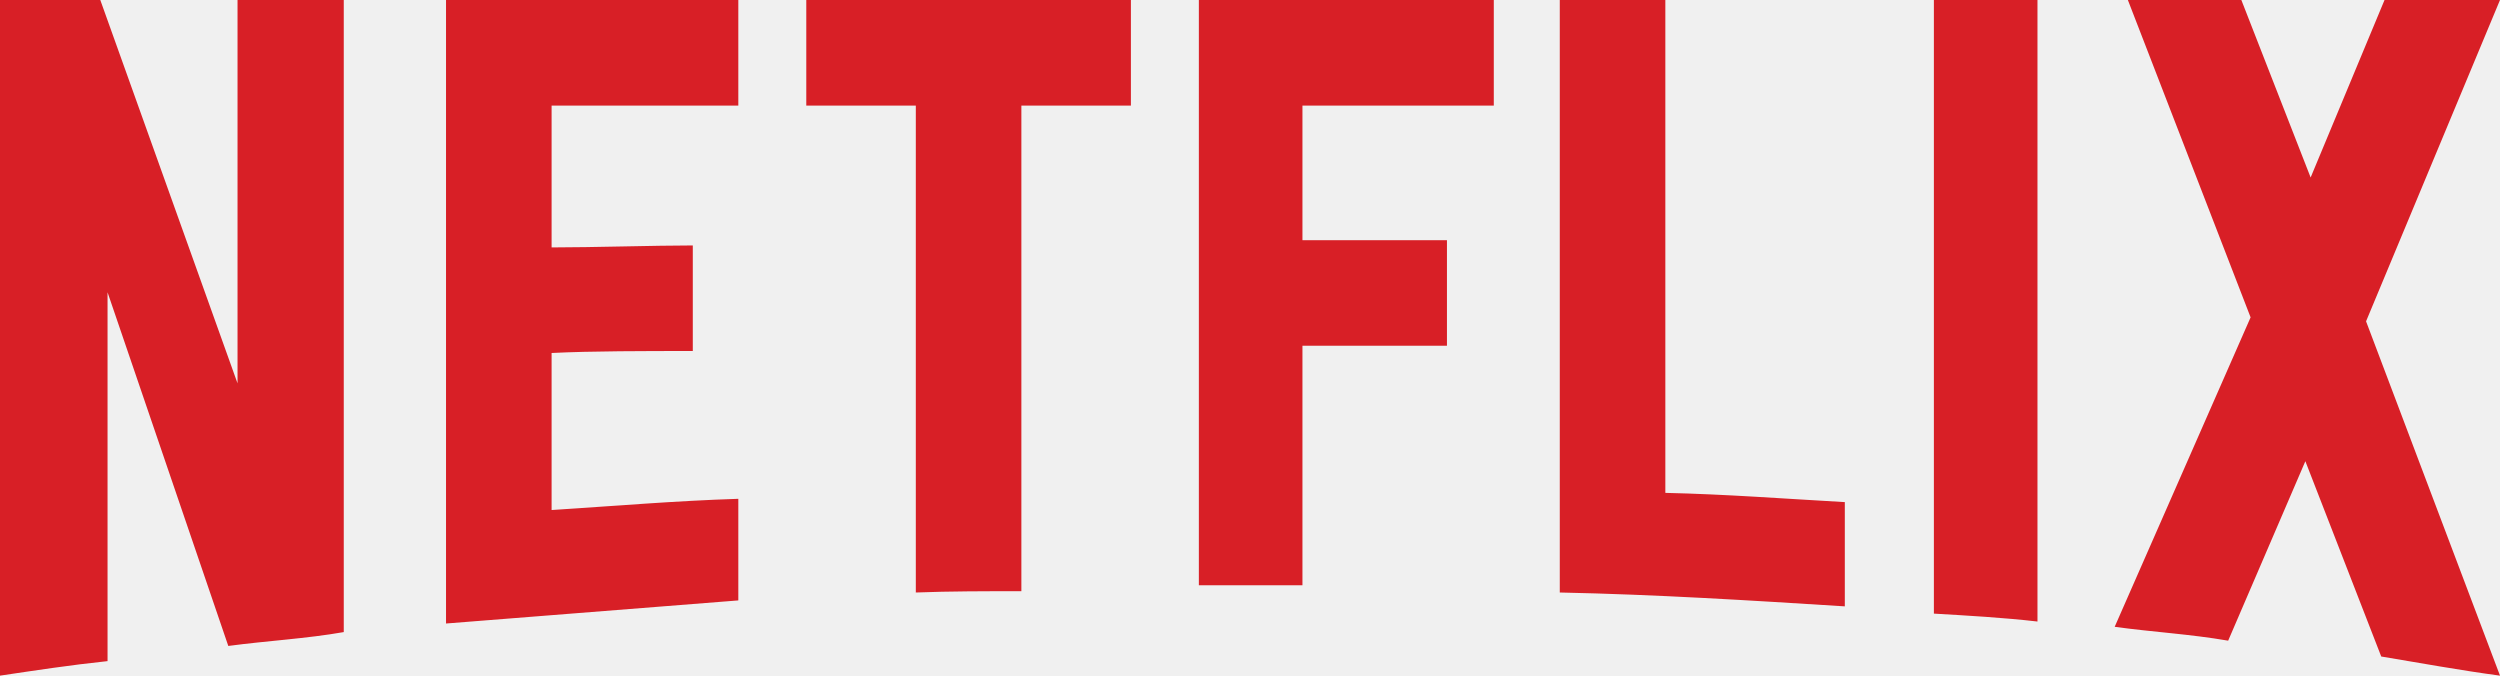
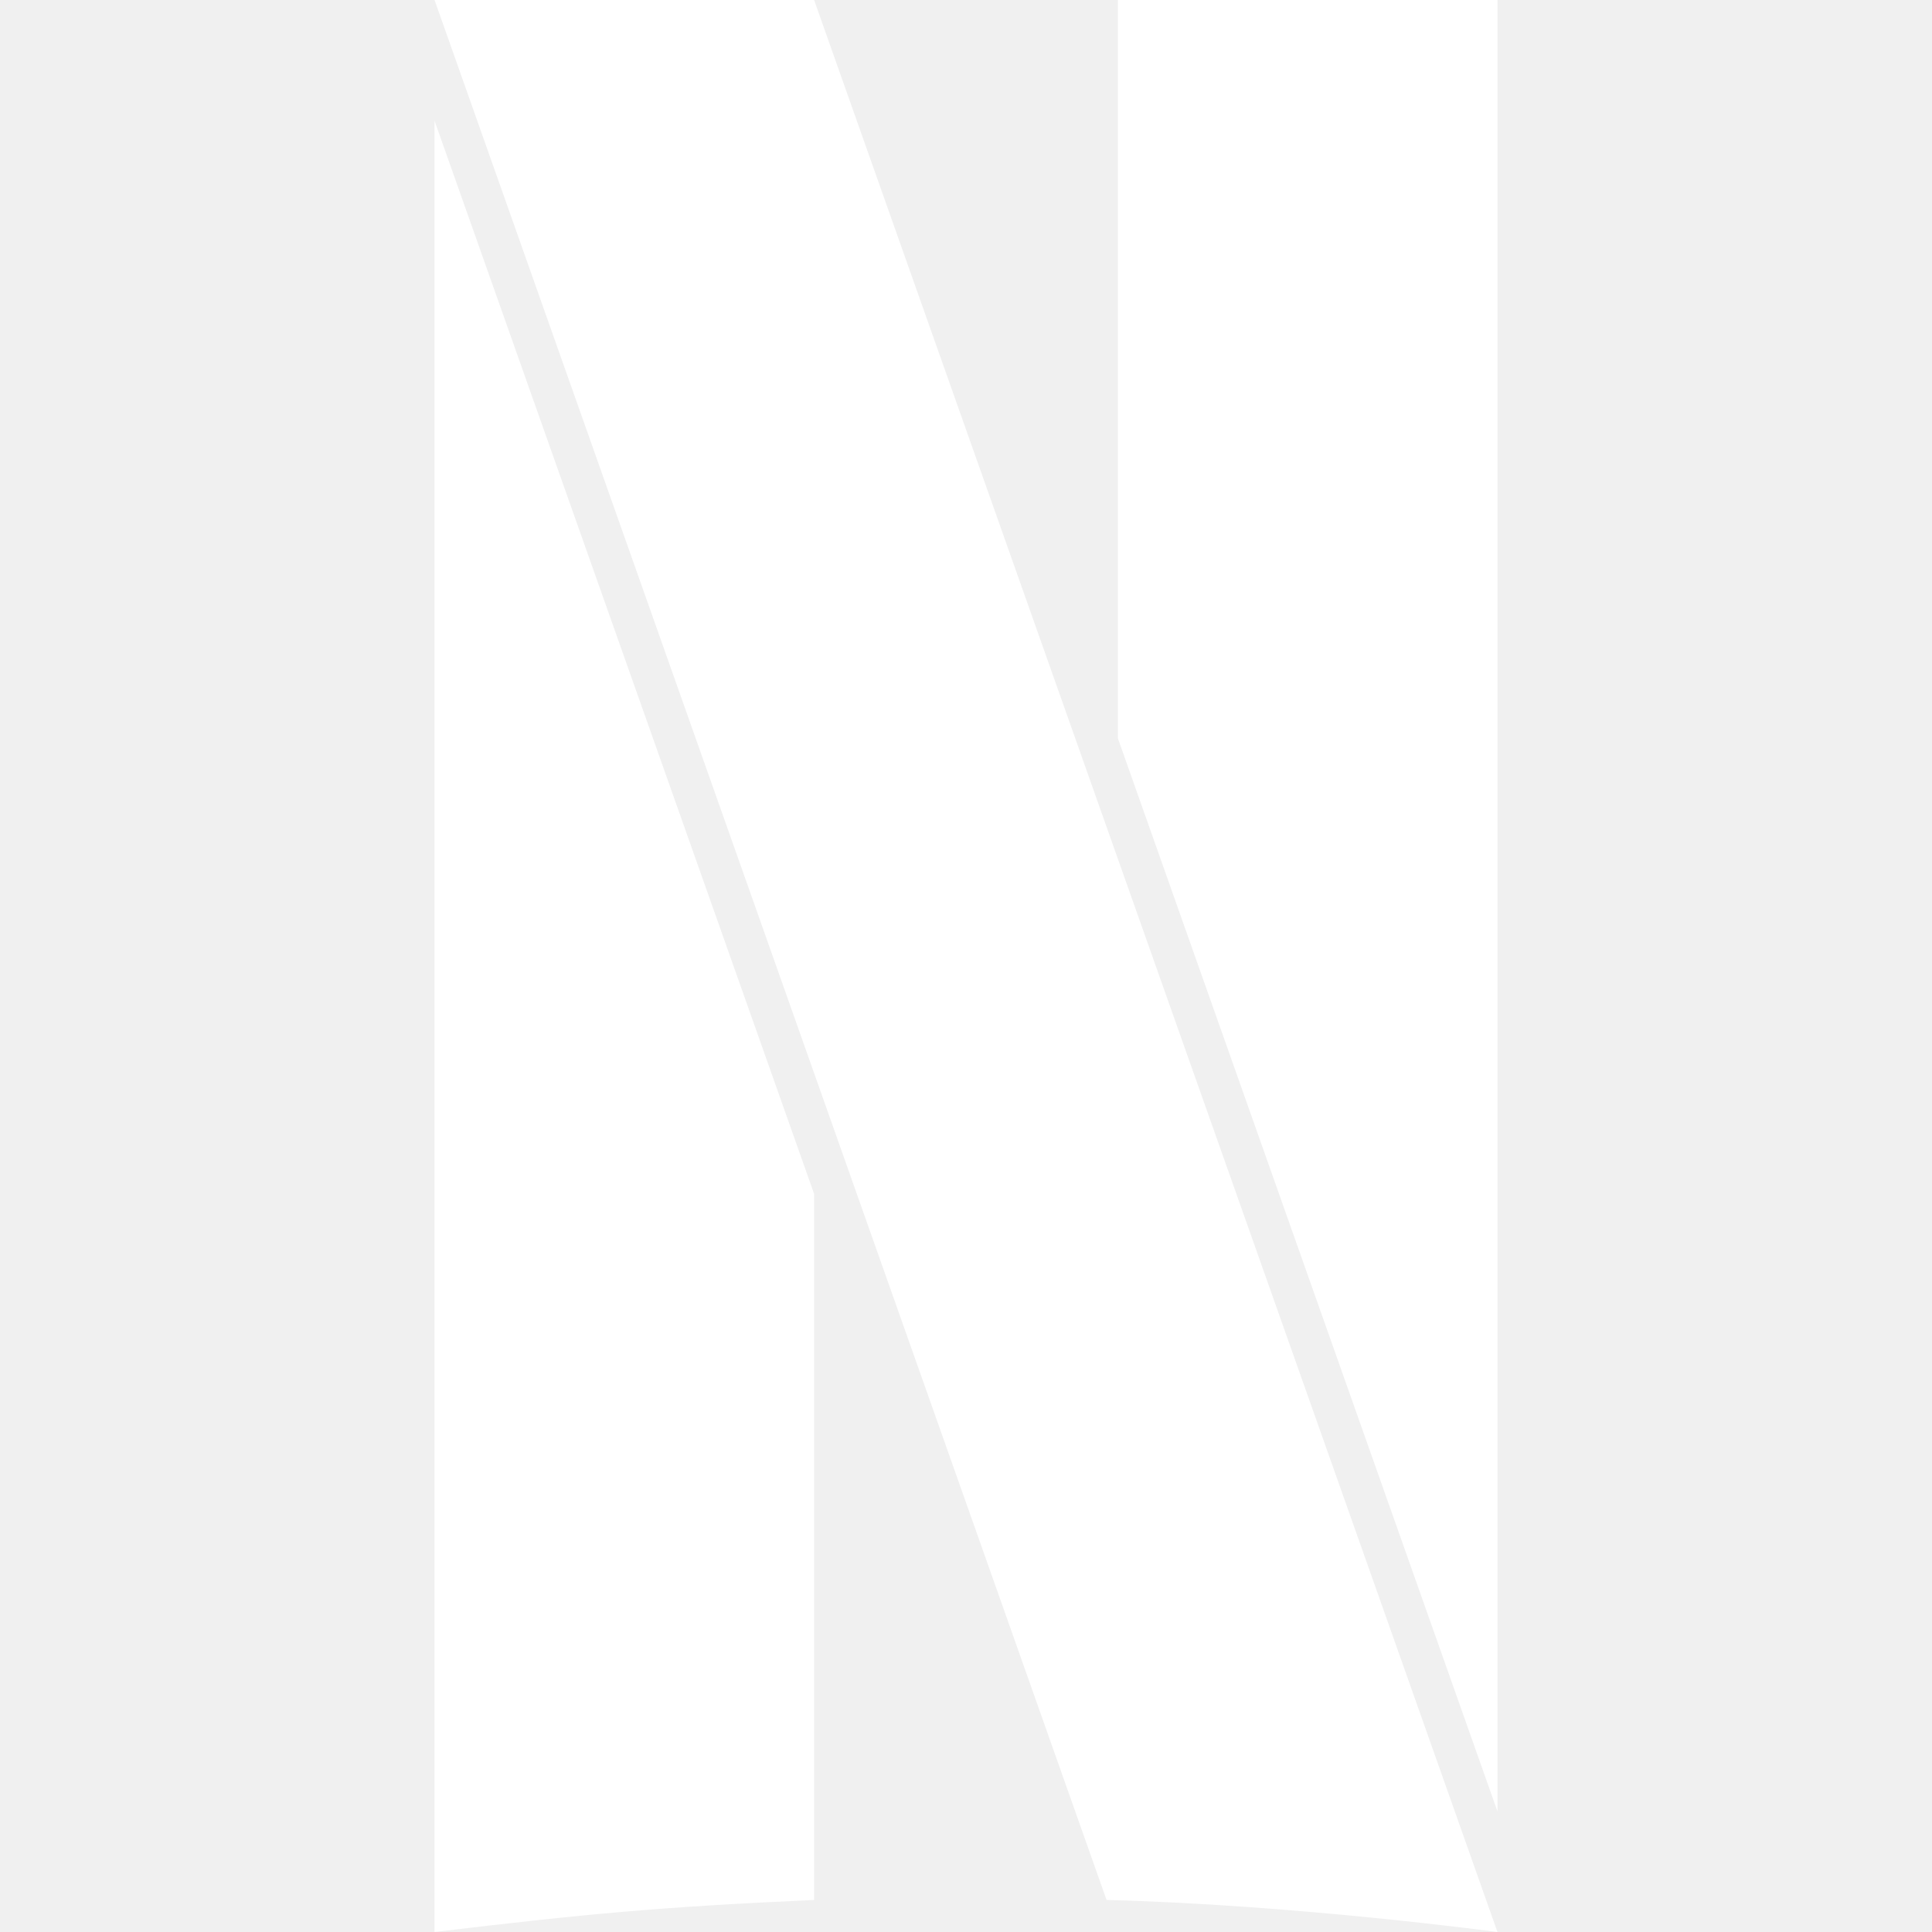
- <svg xmlns="http://www.w3.org/2000/svg" width="1024" height="276.742" viewBox="0 0 1024 276.742">
-   <path d="M140.803 258.904c-15.404 2.705-31.079 3.516-47.294 5.676l-49.458-144.856v151.073c-15.404 1.621-29.457 3.783-44.051 5.945v-276.742h41.08l56.212 157.021v-157.021h43.511v258.904zm85.131-157.558c16.757 0 42.431-.811 57.835-.811v43.24c-19.189 0-41.619 0-57.835.811v64.322c25.405-1.621 50.809-3.785 76.482-4.596v41.617l-119.724 9.461v-255.39h119.724v43.241h-76.482v58.105zm237.284-58.104h-44.862v198.908c-14.594 0-29.188 0-43.239.539v-199.447h-44.862v-43.242h132.965l-.002 43.242zm70.266 55.132h59.187v43.24h-59.187v98.104h-42.433v-239.718h120.808v43.241h-78.375v55.133zm148.641 103.507c24.594.539 49.456 2.434 73.51 3.783v42.701c-38.646-2.434-77.293-4.863-116.75-5.676v-242.689h43.24v201.881zm109.994 49.457c13.783.812 28.377 1.623 42.43 3.242v-254.58h-42.43v251.338zm231.881-251.338l-54.863 131.615 54.863 145.127c-16.217-2.162-32.432-5.135-48.648-7.838l-31.078-79.994-31.617 73.51c-15.678-2.705-30.812-3.516-46.484-5.678l55.672-126.75-50.269-129.992h46.482l28.377 72.699 30.27-72.699h47.295z" fill="#d81f26" />
+ <svg xmlns="http://www.w3.org/2000/svg" role="img" viewBox="0 0 24 24">
+   <path fill="#FFFFFF" d="m5.398 0 8.348 23.602c2.346.059 4.856.398 4.856.398L10.113 0H5.398zm8.489 0v9.172l4.715 13.33V0h-4.715zM5.398 1.5V24c1.873-.225 2.81-.312 4.715-.398V14.83L5.398 1.5z" />
</svg>
